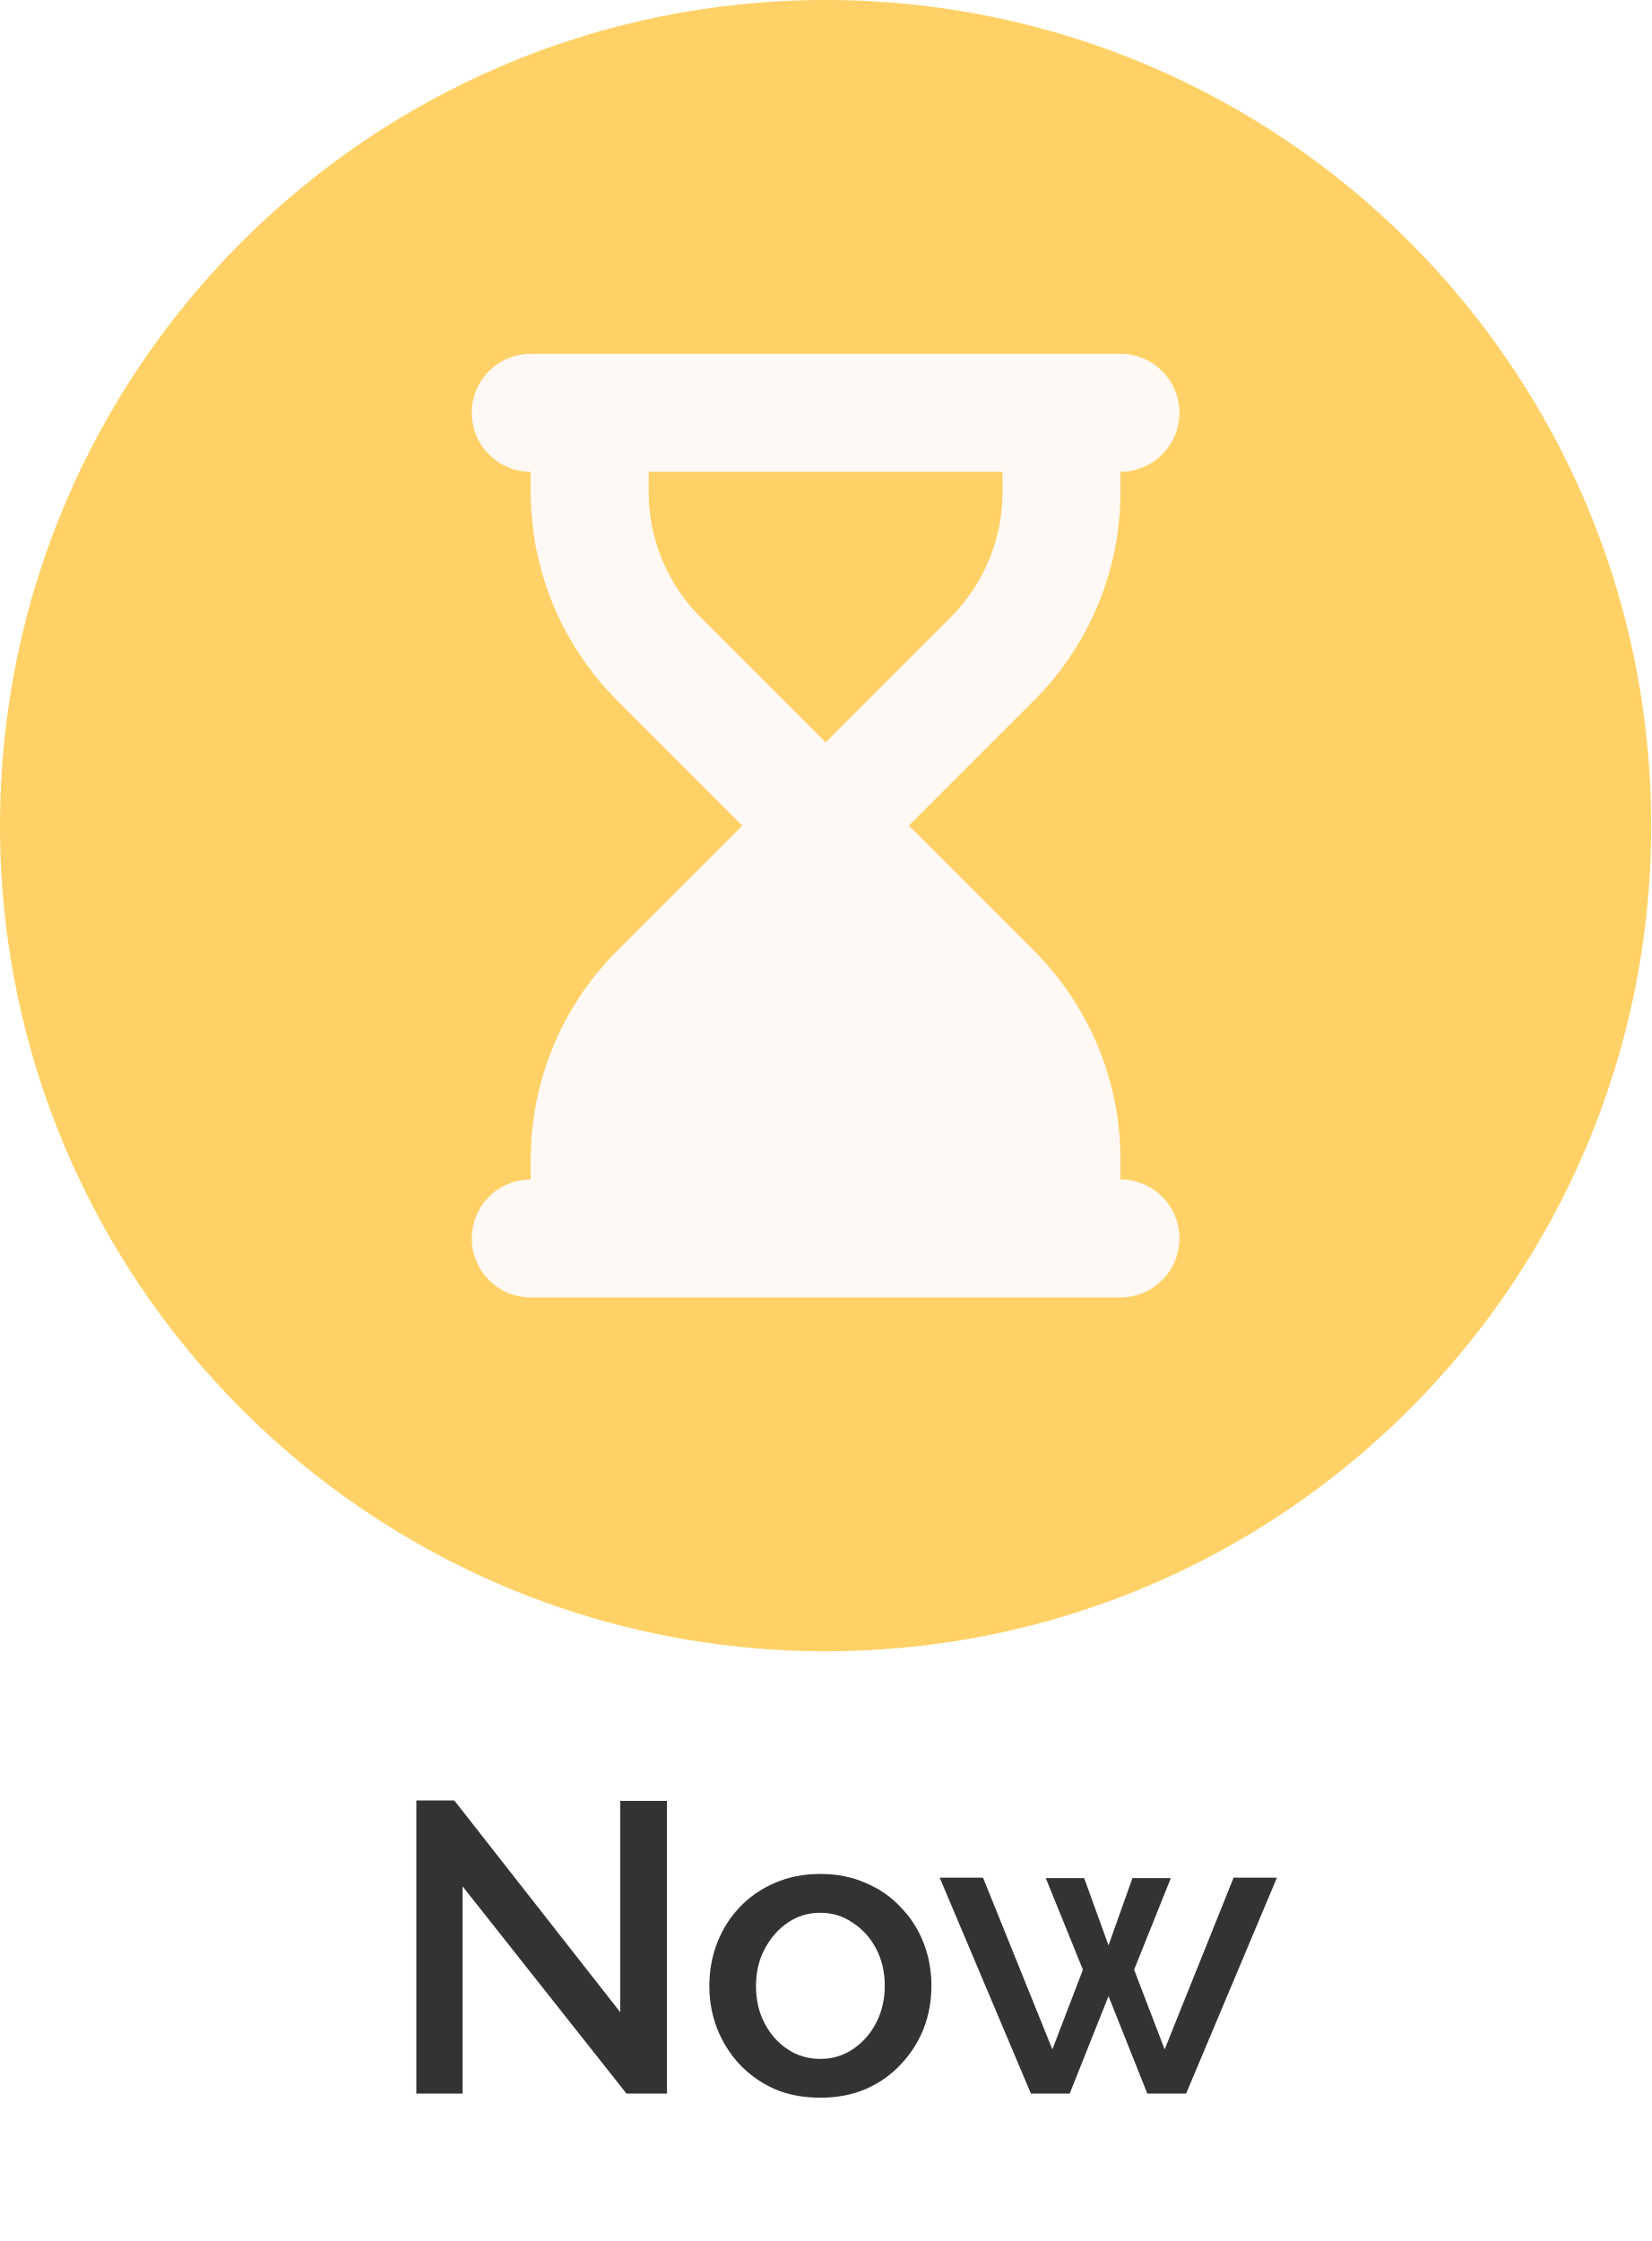
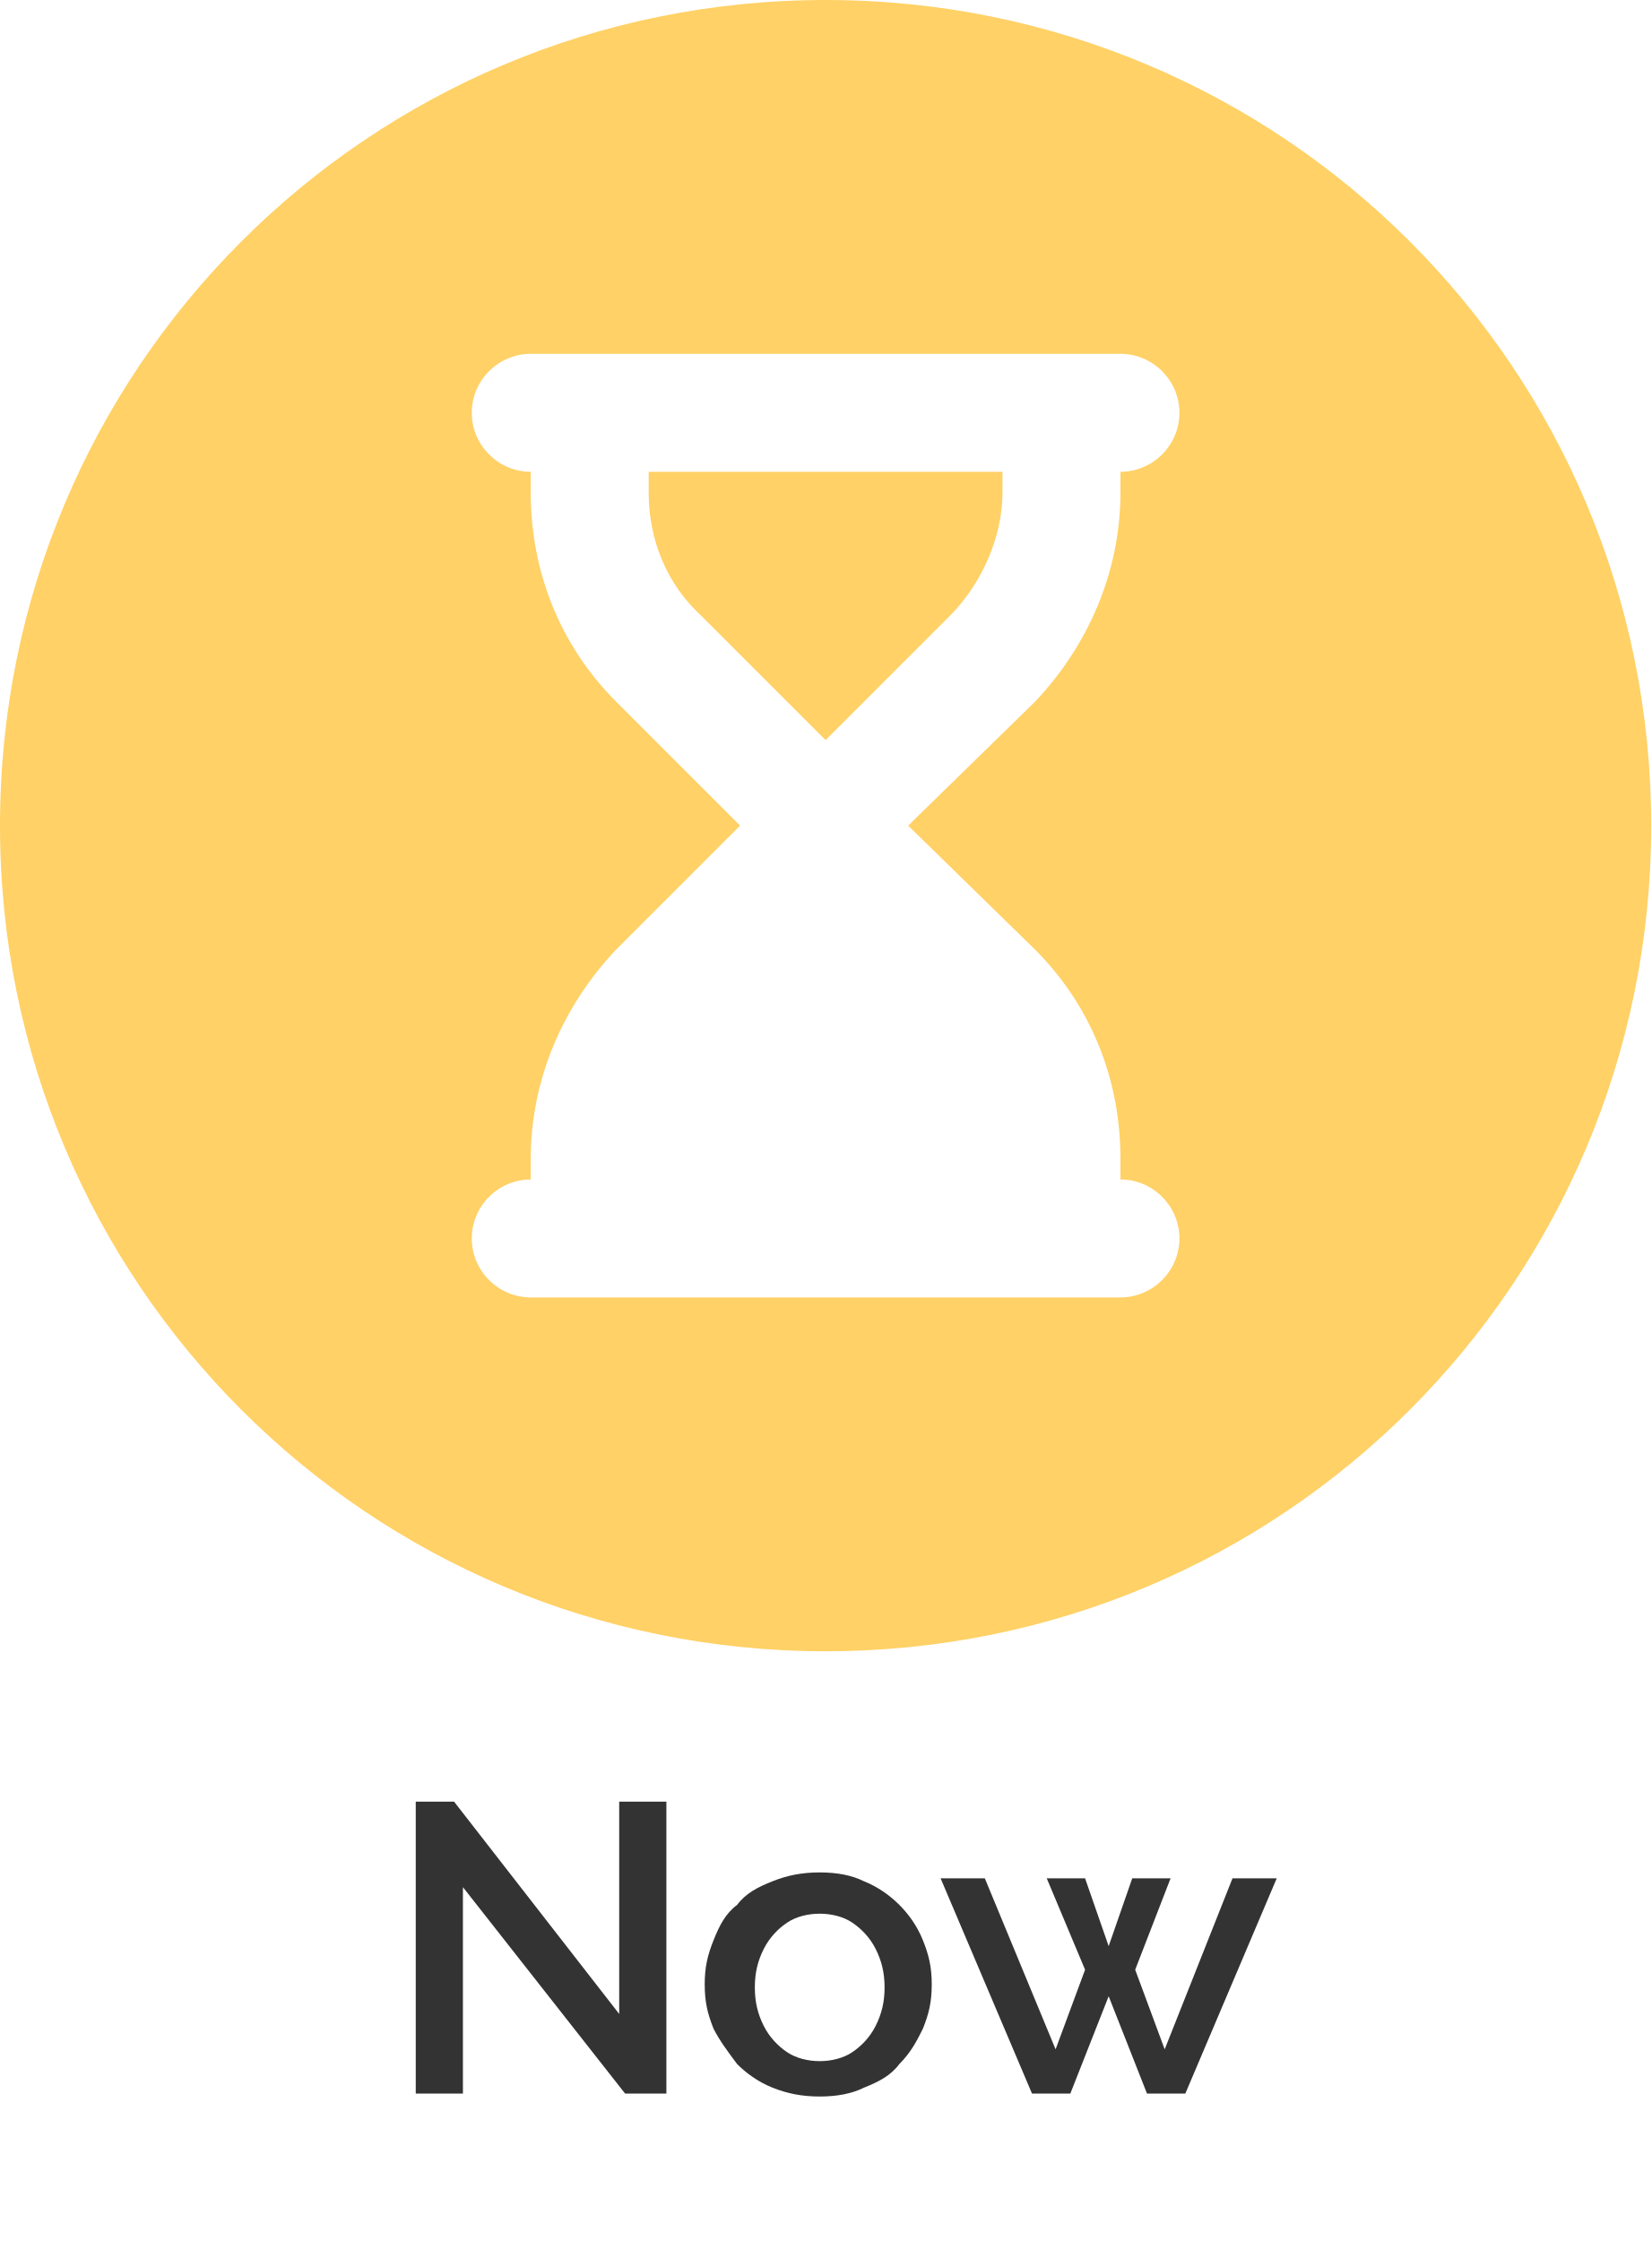
- <svg xmlns="http://www.w3.org/2000/svg" width="56" height="76" viewBox="0 0 56 76" fill="none">
-   <path d="M56 28C56 43.464 43.464 56 28 56C12.536 56 0 43.464 0 28C0 12.536 12.536 0 28 0C43.464 0 56 12.536 56 28Z" fill="#FFD166" />
-   <path d="M15.688 63.972V71H14.12V61.06H15.408L21.036 68.242V61.074H22.618V71H21.246L15.688 63.972ZM27.823 71.14C27.245 71.14 26.727 71.042 26.269 70.846C25.812 70.641 25.415 70.361 25.079 70.006C24.753 69.651 24.501 69.25 24.323 68.802C24.146 68.345 24.057 67.859 24.057 67.346C24.057 66.833 24.146 66.347 24.323 65.89C24.501 65.433 24.753 65.031 25.079 64.686C25.415 64.331 25.812 64.056 26.269 63.86C26.736 63.655 27.254 63.552 27.823 63.552C28.393 63.552 28.906 63.655 29.363 63.86C29.83 64.056 30.227 64.331 30.553 64.686C30.889 65.031 31.146 65.433 31.323 65.89C31.501 66.347 31.589 66.833 31.589 67.346C31.589 67.859 31.501 68.345 31.323 68.802C31.146 69.25 30.889 69.651 30.553 70.006C30.227 70.361 29.83 70.641 29.363 70.846C28.906 71.042 28.393 71.14 27.823 71.14ZM25.639 67.36C25.639 67.827 25.737 68.247 25.933 68.62C26.129 68.993 26.391 69.287 26.717 69.502C27.044 69.717 27.413 69.824 27.823 69.824C28.225 69.824 28.589 69.717 28.915 69.502C29.251 69.278 29.517 68.979 29.713 68.606C29.909 68.223 30.007 67.803 30.007 67.346C30.007 66.879 29.909 66.459 29.713 66.086C29.517 65.713 29.251 65.419 28.915 65.204C28.589 64.98 28.225 64.868 27.823 64.868C27.413 64.868 27.044 64.98 26.717 65.204C26.391 65.428 26.129 65.727 25.933 66.1C25.737 66.464 25.639 66.884 25.639 67.36ZM41.837 63.678H43.307L40.227 71H38.911L37.595 67.696L36.279 71H34.963L31.869 63.678H33.339L35.691 69.502L36.727 66.8L35.467 63.692H36.769L37.595 65.974L38.407 63.692H39.709L38.463 66.8L39.499 69.502L41.837 63.678Z" fill="#333333" />
-   <path d="M18 12C16.894 12 16 12.894 16 14C16 15.106 16.894 16 18 16V16.688C18 19.337 19.056 21.881 20.931 23.756L25.175 28L20.931 32.244C19.056 34.119 18 36.663 18 39.312V40C16.894 40 16 40.894 16 42C16 43.106 16.894 44 18 44H38C39.106 44 40 43.106 40 42C40 40.894 39.106 40 38 40V39.312C38 36.663 36.944 34.119 35.069 32.244L30.825 28L35.069 23.756C36.944 21.881 38 19.337 38 16.688V16C39.106 16 40 15.106 40 14C40 12.894 39.106 12 38 12H18ZM22 16.688V16H34V16.688C34 18.281 33.369 19.806 32.244 20.931L28 25.175L23.756 20.931C22.631 19.806 22 18.275 22 16.688Z" fill="#FFF9F5" />
+ <svg xmlns="http://www.w3.org/2000/svg" version="1.1" id="Layer_1" x="0px" y="0px" viewBox="0 0 56 76" style="enable-background:new 0 0 56 76;" xml:space="preserve">
+   <style type="text/css">
+ 	.st0{fill:#333333;}
+ 	.st1{fill:#FFD166;}
+ </style>
+   <path class="st0" d="M15.7,64v7h-1.6v-9.9h1.3l5.6,7.2v-7.2h1.6V71h-1.4L15.7,64z M27.8,71.1c-0.6,0-1.1-0.1-1.6-0.3  c-0.5-0.2-0.9-0.5-1.2-0.8c-0.3-0.4-0.6-0.8-0.8-1.2c-0.2-0.5-0.3-0.9-0.3-1.5s0.1-1,0.3-1.5c0.2-0.5,0.4-0.9,0.8-1.2  c0.3-0.4,0.7-0.6,1.2-0.8c0.5-0.2,1-0.3,1.6-0.3c0.6,0,1.1,0.1,1.5,0.3c0.5,0.2,0.9,0.5,1.2,0.8c0.3,0.3,0.6,0.7,0.8,1.2  c0.2,0.5,0.3,0.9,0.3,1.5s-0.1,1-0.3,1.5c-0.2,0.4-0.4,0.8-0.8,1.2c-0.3,0.4-0.7,0.6-1.2,0.8C28.9,71,28.4,71.1,27.8,71.1z   M25.6,67.4c0,0.5,0.1,0.9,0.3,1.3c0.2,0.4,0.5,0.7,0.8,0.9c0.3,0.2,0.7,0.3,1.1,0.3c0.4,0,0.8-0.1,1.1-0.3c0.3-0.2,0.6-0.5,0.8-0.9  c0.2-0.4,0.3-0.8,0.3-1.3c0-0.5-0.1-0.9-0.3-1.3c-0.2-0.4-0.5-0.7-0.8-0.9c-0.3-0.2-0.7-0.3-1.1-0.3c-0.4,0-0.8,0.1-1.1,0.3  c-0.3,0.2-0.6,0.5-0.8,0.9C25.7,66.5,25.6,66.9,25.6,67.4z M41.8,63.7h1.5L40.2,71h-1.3l-1.3-3.3L36.3,71H35l-3.1-7.3h1.5l2.4,5.8  l1-2.7l-1.3-3.1h1.3l0.8,2.3l0.8-2.3h1.3l-1.2,3.1l1,2.7L41.8,63.7z" />
+   <g>
+     <path class="st1" d="M22,16.7c0,1.6,0.6,3.1,1.8,4.2l4.2,4.2l4.2-4.2c1.1-1.1,1.8-2.7,1.8-4.2V16H22V16.7z" />
+     <path class="st1" d="M28,0C12.5,0,0,12.5,0,28s12.5,28,28,28s28-12.5,28-28S43.5,0,28,0z M35.1,32.2c1.9,1.9,2.9,4.4,2.9,7.1V40   c1.1,0,2,0.9,2,2s-0.9,2-2,2H18c-1.1,0-2-0.9-2-2s0.9-2,2-2v-0.7c0-2.7,1.1-5.2,2.9-7.1l4.2-4.2l-4.2-4.2c-1.9-1.9-2.9-4.4-2.9-7.1   V16c-1.1,0-2-0.9-2-2s0.9-2,2-2h20c1.1,0,2,0.9,2,2s-0.9,2-2,2v0.7c0,2.7-1.1,5.2-2.9,7.1L30.8,28L35.1,32.2z" />
+   </g>
</svg>
